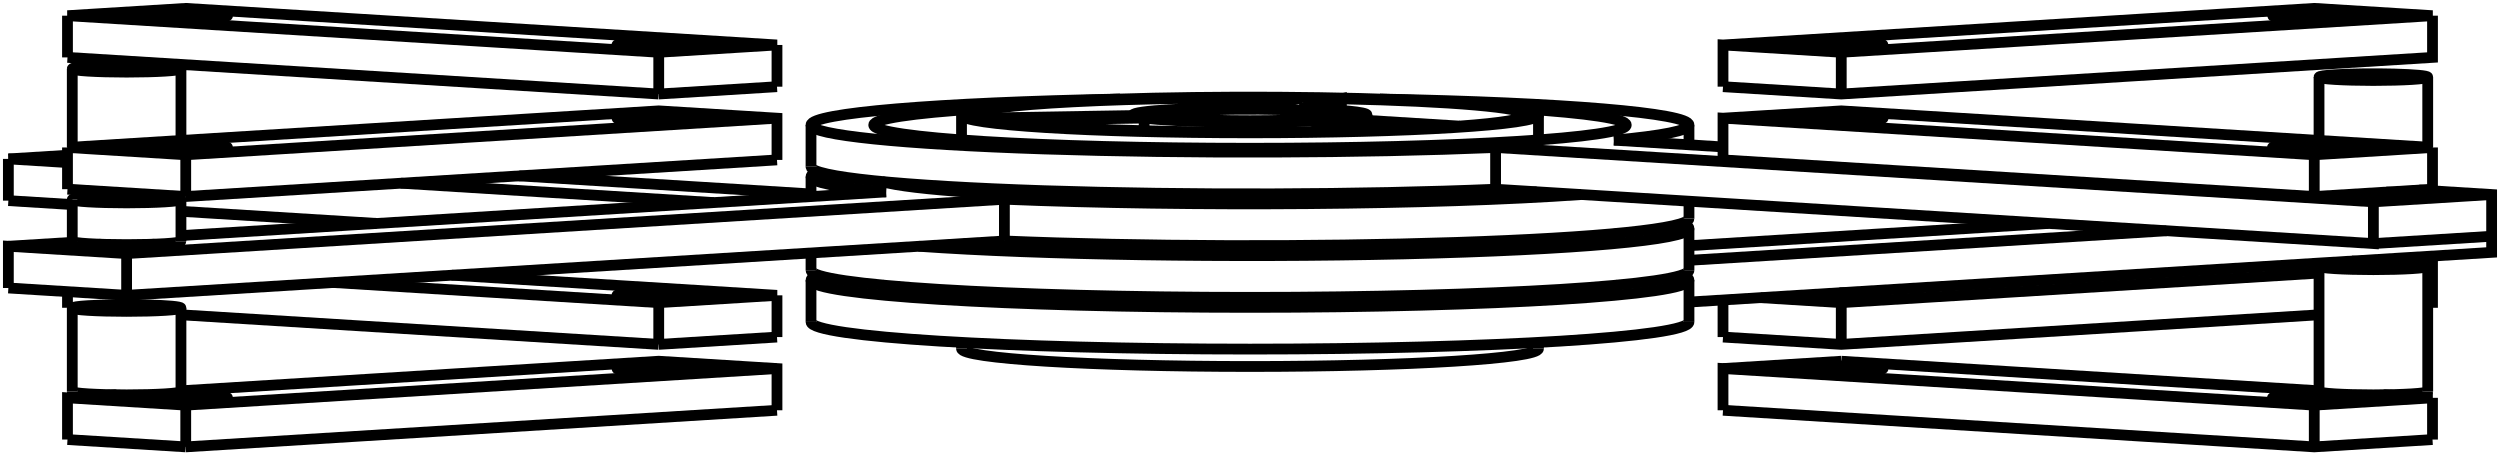
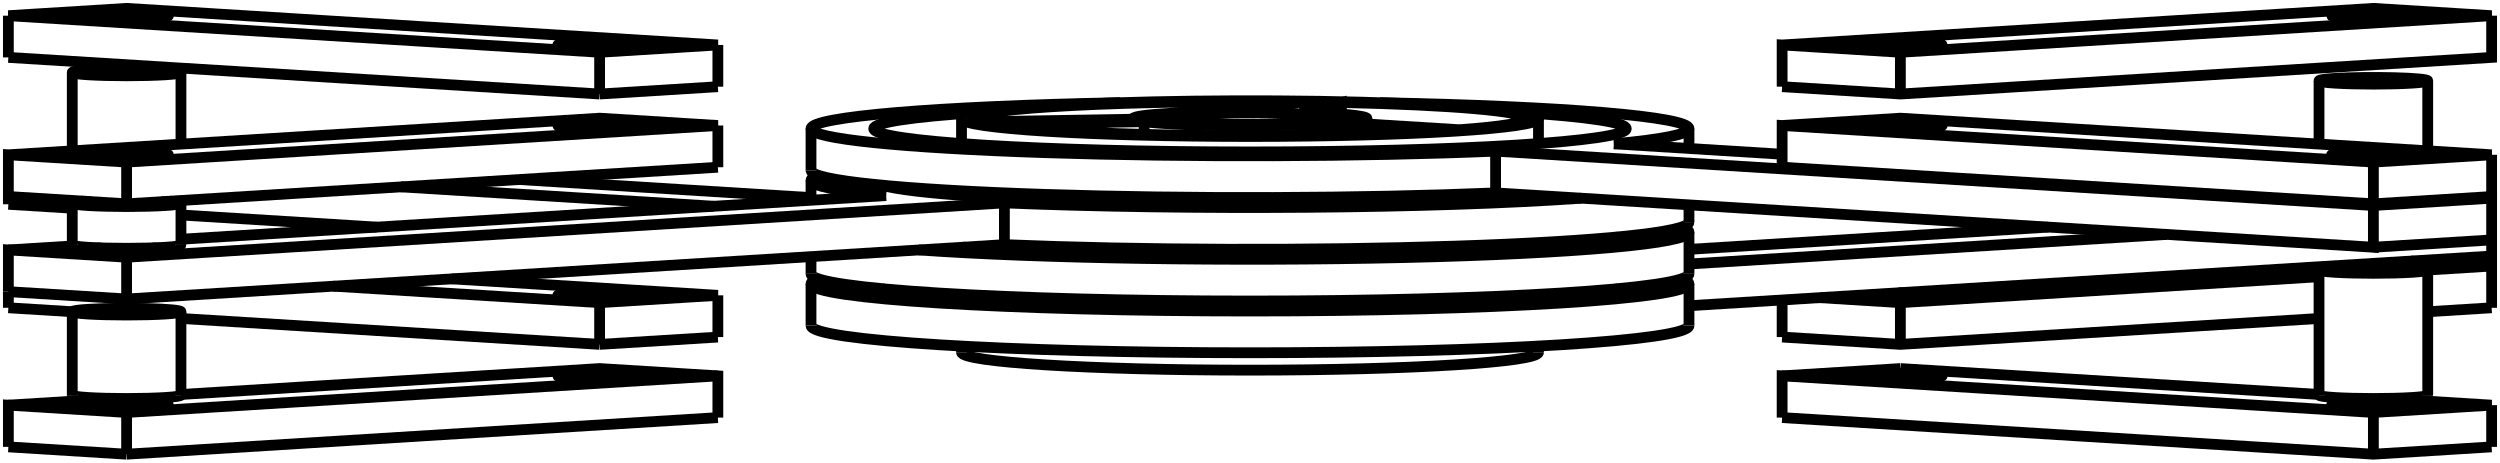
- <svg xmlns="http://www.w3.org/2000/svg" version="1.1" viewBox="-149.492 -27.222 298.985 54.444" fill="none" stroke="black" stroke-width="0.6%" vector-effect="non-scaling-stroke">
+ <svg xmlns="http://www.w3.org/2000/svg" version="1.1" viewBox="-149.492 -27.66 298.985 55.32" fill="none" stroke="black" stroke-width="0.6%" vector-effect="non-scaling-stroke">
  <path d="M -52.5 11.278 A 52.5 3.25 180 0 0 52.5 11.278" />
  <path d="M 51.601 5.689 A 52.5 3.25 360 0 1 52.5 6.288 A 52.5 3.25 360 0 1 -52.5 6.288 A 52.5 3.25 360 0 1 -51.601 5.689" />
-   <path d="M 52.5 8.903 L 148.492 2.96 L 148.492 1.032 L 148.492 -3.958 L 139.809 -4.496" />
+   <path d="M 52.5 8.903 L 148.492 2.96 L 148.492 1.032 L 148.492 -3.958 L 146.88 -4.058" />
  <path d="M 52.5 3.913 L 109.622 0.377" />
  <path d="M 95.48 -0.499 L 52.5 2.162" />
  <path d="M 44.044 6.859 A 45 2.786 360 0 1 -44.044 6.859" />
  <path d="M -52.5 5.09 A 52.5 3.25 180 0 0 52.5 5.09" />
  <path d="M 51.601 -0.499 A 52.5 3.25 360 0 1 52.5 0.1 A 52.5 3.25 360 0 1 -39.633 2.231" />
  <path d="M -148.492 -3.228 L -140.85 -2.755" />
  <path d="M -127.85 -1.95 L -104.419 -0.499" />
  <path d="M -52.5 -4.026 L -87.419 -6.188" />
-   <path d="M -148.492 -8.218 L -141.421 -7.78" />
  <path d="M -101.562 -5.313 L -64.117 -2.994" />
-   <path d="M -141.421 -8.656 L -148.492 -8.218" />
  <path d="M -31.82 2.07 A 45 2.786 360 0 1 -34.315 1.902" />
  <path d="M 44.044 0.671 A 45 2.786 360 0 1 -31.82 2.07" />
-   <path d="M -148.492 -3.228 L -148.492 -8.218" />
+   <path d="M -148.492 -3.228 L -148.492 -4.158 L -148.492 -9.148 L -134.35 -8.273 L -63.64 -12.651 L -77.782 -13.526 L -148.492 -9.148" />
  <path d="M -29.372 1.596 A 52.5 3.25 180 0 0 52.5 -1.098" />
  <path d="M -43.515 -4.27 A 52.5 3.25 360 0 1 -52.5 -6.088 A 52.5 3.25 360 0 1 -51.601 -6.687" />
  <path d="M 39.633 -3.957 A 52.5 3.25 360 0 1 -29.372 -3.394 L -29.372 1.596" />
  <path d="M -134.35 8.096 L -29.372 1.596" />
  <path d="M -148.492 7.22 L -134.35 8.096 L -134.35 3.105 L -29.372 -3.394" />
  <path d="M -148.492 7.22 L -148.492 2.23 L -134.35 3.105" />
  <path d="M -43.515 -4.27 L -127.85 0.952" />
  <path d="M -140.601 1.741 L -148.492 2.23" />
  <path d="M 31.82 -4.118 A 45 2.786 360 0 1 -44.044 -5.517" />
  <path d="M 34.315 -4.286 A 45 2.786 360 0 1 31.82 -4.118" />
  <path d="M -130.815 2.449 A 5 0.31 360 0 1 -139.35 2.23 A 5 0.31 360 0 1 -137.423 1.985" />
  <path d="M -131.278 1.985 A 5 0.31 360 0 1 -129.35 2.23 A 5 0.31 360 0 1 -130.815 2.449" />
  <path d="M -52.5 -7.286 A 52.5 3.25 180 0 0 29.372 -4.592 L 134.35 1.908 L 134.35 -3.083 L 148.492 -3.958" />
  <path d="M 29.372 -9.582 L 29.372 -4.592" />
  <path d="M 29.372 -9.582 A 52.5 3.25 0 0 1 -52.5 -12.276 A 52.5 3.25 0 0 1 -15.538 -15.381" />
  <path d="M 15.538 -15.381 A 52.5 3.25 0 0 1 52.5 -12.276 A 52.5 3.25 0 0 1 43.515 -10.458" />
  <path d="M 134.35 1.908 L 148.492 1.032" />
  <path d="M 29.372 -9.582 L 134.35 -3.083" />
-   <path d="M 56.569 -9.65 L 43.515 -10.458" />
+   <path d="M 63.64 -9.212 L 43.515 -10.458" />
  <path d="M 32.382 -14.211 A 45 2.786 360 0 1 45 -12.276 A 45 2.786 360 0 1 -45 -12.276 A 45 2.786 360 0 1 -32.382 -14.211" />
-   <path d="M 137.886 -4.177 A 5 0.31 180 0 0 135.885 -4.253" />
-   <path d="M 129.592 -3.863 A 5 0.31 180 0 0 139.35 -3.958 A 5 0.31 180 0 0 137.886 -4.177" />
  <path d="M 129.754 4.34 A 6.5 0.402 360 0 1 140.85 4.625 A 6.5 0.402 360 0 1 127.85 4.625 A 6.5 0.402 360 0 1 129.754 4.34 Z" />
  <path d="M 127.85 19.596 A 6.5 0.402 180 0 0 140.85 19.596" />
  <path d="M 137.886 4.844 A 5 0.31 180 0 0 139.35 4.625 A 5 0.31 180 0 0 129.35 4.625 A 5 0.31 180 0 0 137.886 4.844 Z" />
  <path d="M 129.754 -18.284 A 6.5 0.402 360 0 1 140.85 -17.999 A 6.5 0.402 360 0 1 127.85 -17.999 A 6.5 0.402 360 0 1 129.754 -18.284 Z" />
  <path d="M 137.886 -17.78 A 5 0.31 180 0 0 139.35 -17.999 A 5 0.31 180 0 0 129.35 -17.999 A 5 0.31 180 0 0 137.886 -17.78 Z" />
  <path d="M -138.946 -19.282 A 6.5 0.402 360 0 1 -127.85 -18.997 A 6.5 0.402 360 0 1 -140.85 -18.997 A 6.5 0.402 360 0 1 -138.946 -19.282 Z" />
  <path d="M -130.815 -18.779 A 5 0.31 180 0 0 -129.35 -18.997 A 5 0.31 180 0 0 -139.35 -18.997 A 5 0.31 180 0 0 -130.815 -18.779 Z" />
  <path d="M -138.946 9.331 A 6.5 0.402 360 0 1 -127.85 9.615 A 6.5 0.402 360 0 1 -140.85 9.615 A 6.5 0.402 360 0 1 -138.946 9.331 Z" />
  <path d="M -140.85 19.596 A 6.5 0.402 180 0 0 -127.85 19.596" />
  <path d="M -130.815 9.834 A 5 0.31 180 0 0 -129.35 9.615 A 5 0.31 180 0 0 -139.35 9.615 A 5 0.31 180 0 0 -130.815 9.834 Z" />
-   <path d="M -138.946 -3.644 A 6.5 0.402 360 0 1 -127.85 -3.36 A 6.5 0.402 360 0 1 -140.85 -3.36 L -140.85 1.631 A 6.5 0.402 180 0 0 -127.85 1.631" />
-   <path d="M -140.85 -3.36 A 6.5 0.402 360 0 1 -138.946 -3.644" />
-   <path d="M -130.815 -3.141 A 5 0.31 180 0 0 -129.35 -3.36 A 5 0.31 180 0 0 -139.35 -3.36 A 5 0.31 180 0 0 -130.815 -3.141 Z" />
+   <path d="M -129.174 -3.603 A 6.5 0.402 360 0 1 -127.85 -3.36 A 6.5 0.402 360 0 1 -140.85 -3.36 A 6.5 0.402 360 0 1 -139.527 -3.603" />
+   <path d="M -140.85 1.631 A 6.5 0.402 180 0 0 -127.85 1.631" />
+   <path d="M -130.815 -3.141 A 5 0.31 180 0 0 -129.35 -3.36 A 5 0.31 180 0 0 -130.247 -3.537" />
+   <path d="M -138.453 -3.537 A 5 0.31 180 0 0 -139.35 -3.36 A 5 0.31 180 0 0 -130.815 -3.141" />
  <path d="M -24.395 -14.984 A 34.5 2.136 360 0 1 34.5 -13.474 L 34.5 -10.488" />
  <path d="M 34.5 -13.474 A 34.5 2.136 360 0 1 -34.5 -13.474 L -34.5 -10.488" />
  <path d="M -34.5 -13.474 A 34.5 2.136 360 0 1 -24.395 -14.984" />
  <path d="M -34.5 14.472 A 34.5 2.136 180 0 0 34.5 14.472" />
  <path d="M -32.431 -13.096 A 33 2.043 360 0 1 -33 -13.474 A 33 2.043 360 0 1 6.102 -15.482 L 1.15 -14.338 A 14 0.867 180 0 0 -14 -13.474 L -14 -13.402" />
  <path d="M -13.953 -13.403 L -32.431 -13.096" />
  <path d="M -14 -13.474 A 14 0.867 180 0 0 -13.953 -13.403" />
  <path d="M 5.98 -14.258 L 10.931 -15.402 L 10.931 -14.016" />
  <path d="M 5.98 -14.258 A 14 0.867 360 0 1 14 -13.474 L 14 -12.826" />
  <path d="M 14 -13.474 A 14 0.867 360 0 1 11.508 -12.98" />
  <path d="M 25.035 -12.143 L 11.508 -12.98" />
  <path d="M 10.931 -15.402 A 33 2.043 360 0 1 33 -13.474 A 33 2.043 360 0 1 25.035 -12.143" />
  <path d="M 7.973 -12.762 L 21.5 -11.924 A 33 2.043 360 0 1 -31.137 -12.797 L -12.659 -13.104 L -12.659 -11.587" />
  <path d="M 7.973 -12.762 A 14 0.867 360 0 1 -12.659 -13.104" />
  <path d="M -7.849 -13.96 A 11.1 0.687 360 0 1 11.1 -13.474 A 11.1 0.687 360 0 1 -11.1 -13.474 A 11.1 0.687 360 0 1 -7.849 -13.96 Z" />
  <path d="M 7.973 -12.762 L 7.973 -11.492" />
-   <path d="M -70.711 13.964 L -70.711 8.974 L -56.569 8.098 L -95.48 5.689" />
-   <path d="M -56.569 13.089 L -56.569 8.098" />
-   <path d="M -70.711 13.964 L -56.569 13.089" />
-   <path d="M -141.421 9.586 L -141.421 7.658" />
-   <path d="M -141.421 9.586 L -140.85 9.622" />
-   <path d="M -127.85 10.426 L -70.711 13.964" />
-   <path d="M -109.622 6.565 L -70.711 8.974" />
-   <path d="M -67.175 7.879 A 5 0.31 360 0 1 -65.711 8.098 A 5 0.31 360 0 1 -75.711 8.098 A 5 0.31 360 0 1 -67.175 7.879 Z" />
-   <path d="M -70.711 -15.978 L -70.711 -20.969 L -56.569 -21.844 L -127.279 -26.222 L -141.421 -25.347 L -70.711 -20.969" />
-   <path d="M -56.569 -16.854 L -56.569 -21.844" />
-   <path d="M -70.711 -15.978 L -56.569 -16.854" />
-   <path d="M -141.421 -20.356 L -141.421 -25.347" />
-   <path d="M -141.421 -20.356 L -70.711 -15.978" />
-   <path d="M -67.175 -22.063 A 5 0.31 360 0 1 -65.711 -21.844 A 5 0.31 360 0 1 -75.711 -21.844 A 5 0.31 360 0 1 -67.175 -22.063 Z" />
-   <path d="M -123.744 -25.565 A 5 0.31 360 0 1 -122.279 -25.347 A 5 0.31 360 0 1 -132.279 -25.347 A 5 0.31 360 0 1 -123.744 -25.565 Z" />
-   <path d="M 56.569 13.089 L 56.569 8.652" />
-   <path d="M 70.711 13.964 L 70.711 8.974 L 127.85 5.436" />
-   <path d="M 56.569 13.089 L 70.711 13.964 L 127.85 10.426" />
-   <path d="M 61.038 8.375 L 70.711 8.974" />
-   <path d="M 141.421 9.586 L 141.421 4.596 L 140.749 4.554" />
-   <path d="M 140.85 9.622 L 141.421 9.586" />
-   <path d="M 140.85 4.631 L 141.421 4.596" />
-   <path d="M 135.494 4.229 L 131.749 3.997" />
-   <path d="M 74.246 8.317 A 5 0.31 360 0 1 65.711 8.098 A 5 0.31 360 0 1 65.715 8.085" />
-   <path d="M 70.503 7.789 A 5 0.31 360 0 1 75.711 8.098 A 5 0.31 360 0 1 74.246 8.317" />
-   <path d="M 127.85 4.903 A 5 0.31 360 0 1 122.279 4.596 A 5 0.31 360 0 1 122.284 4.583" />
-   <path d="M 127.072 4.287 A 5 0.31 360 0 1 129.895 4.332" />
-   <path d="M 56.569 -16.854 L 56.569 -21.844 L 70.711 -20.969 L 141.421 -25.347 L 127.279 -26.222 L 56.569 -21.844" />
-   <path d="M 70.711 -15.978 L 70.711 -20.969" />
-   <path d="M 56.569 -16.854 L 70.711 -15.978 L 141.421 -20.356 L 141.421 -25.347" />
-   <path d="M 74.246 -21.625 A 5 0.31 360 0 1 65.711 -21.844 A 5 0.31 360 0 1 75.711 -21.844 A 5 0.31 360 0 1 74.246 -21.625 Z" />
-   <path d="M 130.815 -25.128 A 5 0.31 360 0 1 122.279 -25.347 A 5 0.31 360 0 1 132.279 -25.347 A 5 0.31 360 0 1 130.815 -25.128 Z" />
-   <path d="M -56.569 21.844 L -56.569 16.854 L -70.711 15.978 L -127.85 19.516" />
-   <path d="M -127.279 26.222 L -127.279 21.232 L -56.569 16.854" />
-   <path d="M -127.279 26.222 L -56.569 21.844" />
-   <path d="M -141.421 25.347 L -141.421 20.356 L -127.279 21.232" />
-   <path d="M -135.538 19.992 L -141.421 20.356" />
-   <path d="M -141.421 25.347 L -127.279 26.222" />
-   <path d="M -74.246 16.635 A 5 0.31 360 0 1 -65.711 16.854 A 5 0.31 360 0 1 -75.711 16.854 A 5 0.31 360 0 1 -74.246 16.635 Z" />
-   <path d="M -130.815 20.137 A 5 0.31 360 0 1 -122.279 20.356 A 5 0.31 360 0 1 -132.279 20.356 A 5 0.31 360 0 1 -130.815 20.137 Z" />
-   <path d="M -56.569 -8.098 L -56.569 -13.089 L -70.711 -13.964 L -141.421 -9.586 L -127.279 -8.711 L -56.569 -13.089" />
-   <path d="M -127.279 -3.72 L -127.279 -8.711" />
-   <path d="M -127.279 -3.72 L -56.569 -8.098" />
-   <path d="M -141.421 -4.596 L -141.421 -9.586" />
-   <path d="M -141.421 -4.596 L -127.279 -3.72" />
-   <path d="M -74.246 -13.307 A 5 0.31 360 0 1 -65.711 -13.089 A 5 0.31 360 0 1 -75.711 -13.089 A 5 0.31 360 0 1 -74.246 -13.307 Z" />
-   <path d="M -130.815 -9.805 A 5 0.31 360 0 1 -122.279 -9.586 A 5 0.31 360 0 1 -132.279 -9.586 A 5 0.31 360 0 1 -130.815 -9.805 Z" />
-   <path d="M 56.569 21.844 L 56.569 16.854 L 127.279 21.232 L 141.421 20.356 L 135.538 19.992" />
-   <path d="M 70.711 15.978 L 56.569 16.854" />
-   <path d="M 141.421 25.347 L 141.421 20.356" />
-   <path d="M 127.85 19.516 L 70.711 15.978" />
-   <path d="M 127.279 26.222 L 127.279 21.232" />
-   <path d="M 56.569 21.844 L 127.279 26.222 L 141.421 25.347" />
-   <path d="M 67.175 17.073 A 5 0.31 360 0 1 65.711 16.854 A 5 0.31 360 0 1 75.711 16.854 A 5 0.31 360 0 1 67.175 17.073 Z" />
-   <path d="M 123.744 20.575 A 5 0.31 360 0 1 122.279 20.356 A 5 0.31 360 0 1 132.279 20.356 A 5 0.31 360 0 1 123.744 20.575 Z" />
-   <path d="M 56.569 -8.098 L 56.569 -13.089 L 127.279 -8.711 L 141.421 -9.586 L 70.711 -13.964 L 56.569 -13.089" />
-   <path d="M 141.421 -4.596 L 141.421 -9.586" />
-   <path d="M 127.279 -3.72 L 127.279 -8.711" />
-   <path d="M 56.569 -8.098 L 127.279 -3.72 L 141.421 -4.596" />
-   <path d="M 67.175 -12.87 A 5 0.31 360 0 1 65.711 -13.089 A 5 0.31 360 0 1 75.711 -13.089 A 5 0.31 360 0 1 67.175 -12.87 Z" />
-   <path d="M 123.744 -9.367 A 5 0.31 360 0 1 122.279 -9.586 A 5 0.31 360 0 1 132.279 -9.586 A 5 0.31 360 0 1 123.744 -9.367 Z" />
+   <path d="M -77.782 13.526 L -77.782 8.536 L -63.64 7.66 L -95.48 5.689" />
+   <path d="M -63.64 12.651 L -63.64 7.66" />
+   <path d="M -77.782 13.526 L -63.64 12.651" />
+   <path d="M -148.492 9.148 L -148.492 7.22" />
+   <path d="M -148.492 9.148 L -140.85 9.622" />
+   <path d="M -127.85 10.426 L -77.782 13.526" />
+   <path d="M -109.622 6.565 L -77.782 8.536" />
+   <path d="M -74.246 7.441 A 5 0.31 360 0 1 -72.782 7.66 A 5 0.31 360 0 1 -82.782 7.66 A 5 0.31 360 0 1 -74.246 7.441 Z" />
+   <path d="M -77.782 -16.416 L -77.782 -21.407 L -63.64 -22.282 L -134.35 -26.66 L -148.492 -25.784 L -77.782 -21.407" />
+   <path d="M -63.64 -17.292 L -63.64 -22.282" />
+   <path d="M -77.782 -16.416 L -63.64 -17.292" />
+   <path d="M -148.492 -20.794 L -148.492 -25.784" />
+   <path d="M -148.492 -20.794 L -77.782 -16.416" />
+   <path d="M -74.246 -22.501 A 5 0.31 360 0 1 -72.782 -22.282 A 5 0.31 360 0 1 -82.782 -22.282 A 5 0.31 360 0 1 -74.246 -22.501 Z" />
+   <path d="M -130.815 -26.003 A 5 0.31 360 0 1 -129.35 -25.784 A 5 0.31 360 0 1 -139.35 -25.784 A 5 0.31 360 0 1 -130.815 -26.003 Z" />
+   <path d="M 63.64 12.651 L 63.64 8.214" />
+   <path d="M 77.782 13.526 L 77.782 8.536 L 127.85 5.436" />
+   <path d="M 63.64 12.651 L 77.782 13.526 L 127.85 10.426" />
+   <path d="M 68.109 7.937 L 77.782 8.536" />
+   <path d="M 148.492 9.148 L 148.492 4.158 L 138.82 3.559" />
+   <path d="M 140.85 9.622 L 148.492 9.148" />
+   <path d="M 140.85 4.631 L 148.492 4.158" />
+   <path d="M 81.317 7.879 A 5 0.31 360 0 1 72.782 7.66 A 5 0.31 360 0 1 72.786 7.648" />
+   <path d="M 77.575 7.351 A 5 0.31 360 0 1 82.782 7.66 A 5 0.31 360 0 1 81.317 7.879" />
+   <path d="M 130.096 4.321 A 5 0.31 360 0 1 129.35 4.158 A 5 0.31 360 0 1 129.355 4.145" />
+   <path d="M 134.143 3.849 A 5 0.31 360 0 1 139.35 4.158 A 5 0.31 360 0 1 138.604 4.321" />
+   <path d="M 63.64 -17.292 L 63.64 -22.282 L 77.782 -21.407 L 148.492 -25.784 L 134.35 -26.66 L 63.64 -22.282" />
+   <path d="M 77.782 -16.416 L 77.782 -21.407" />
+   <path d="M 63.64 -17.292 L 77.782 -16.416 L 148.492 -20.794 L 148.492 -25.784" />
+   <path d="M 81.317 -22.063 A 5 0.31 360 0 1 72.782 -22.282 A 5 0.31 360 0 1 82.782 -22.282 A 5 0.31 360 0 1 81.317 -22.063 Z" />
+   <path d="M 137.886 -25.565 A 5 0.31 360 0 1 129.35 -25.784 A 5 0.31 360 0 1 139.35 -25.784 A 5 0.31 360 0 1 137.886 -25.565 Z" />
+   <path d="M -63.64 22.282 L -63.64 17.292 L -77.782 16.416 L -127.85 19.516" />
+   <path d="M -134.35 26.66 L -134.35 21.67 L -63.64 17.292" />
+   <path d="M -134.35 26.66 L -63.64 22.282" />
+   <path d="M -148.492 25.784 L -148.492 20.794 L -134.35 21.67" />
+   <path d="M -135.538 19.992 L -148.492 20.794" />
+   <path d="M -148.492 25.784 L -134.35 26.66" />
+   <path d="M -81.317 17.073 A 5 0.31 360 0 1 -72.782 17.292 A 5 0.31 360 0 1 -82.782 17.292 A 5 0.31 360 0 1 -81.317 17.073 Z" />
+   <path d="M -137.886 20.575 A 5 0.31 360 0 1 -129.35 20.794 A 5 0.31 360 0 1 -139.35 20.794 A 5 0.31 360 0 1 -137.886 20.575 Z" />
+   <path d="M -63.64 -7.66 L -63.64 -12.651" />
+   <path d="M -134.35 -3.283 L -134.35 -8.273" />
+   <path d="M -134.35 -3.283 L -63.64 -7.66" />
+   <path d="M -148.492 -4.158 L -134.35 -3.283" />
+   <path d="M -81.317 -12.87 A 5 0.31 360 0 1 -72.782 -12.651 A 5 0.31 360 0 1 -82.782 -12.651 A 5 0.31 360 0 1 -81.317 -12.87 Z" />
+   <path d="M -137.886 -9.367 A 5 0.31 360 0 1 -129.35 -9.148 A 5 0.31 360 0 1 -139.35 -9.148 A 5 0.31 360 0 1 -137.886 -9.367 Z" />
+   <path d="M 63.64 22.282 L 63.64 17.292 L 134.35 21.67 L 148.492 20.794 L 135.538 19.992" />
+   <path d="M 77.782 16.416 L 63.64 17.292" />
+   <path d="M 148.492 25.784 L 148.492 20.794" />
+   <path d="M 127.85 19.516 L 77.782 16.416" />
+   <path d="M 134.35 26.66 L 134.35 21.67" />
+   <path d="M 63.64 22.282 L 134.35 26.66 L 148.492 25.784" />
+   <path d="M 74.246 17.511 A 5 0.31 360 0 1 72.782 17.292 A 5 0.31 360 0 1 82.782 17.292 A 5 0.31 360 0 1 74.246 17.511 Z" />
+   <path d="M 130.815 21.013 A 5 0.31 360 0 1 129.35 20.794 A 5 0.31 360 0 1 139.35 20.794 A 5 0.31 360 0 1 130.815 21.013 Z" />
+   <path d="M 63.64 -7.66 L 63.64 -12.651 L 134.35 -8.273 L 148.492 -9.148 L 77.782 -13.526 L 63.64 -12.651" />
+   <path d="M 148.492 -4.158 L 148.492 -9.148" />
+   <path d="M 134.35 -3.283 L 134.35 -8.273" />
+   <path d="M 63.64 -7.66 L 134.35 -3.283 L 148.492 -4.158" />
+   <path d="M 74.246 -12.432 A 5 0.31 360 0 1 72.782 -12.651 A 5 0.31 360 0 1 82.782 -12.651 A 5 0.31 360 0 1 74.246 -12.432 Z" />
+   <path d="M 130.815 -8.93 A 5 0.31 360 0 1 129.35 -9.148 A 5 0.31 360 0 1 139.35 -9.148 A 5 0.31 360 0 1 130.815 -8.93 Z" />
  <path d="M -52.5 6.288 L -52.5 11.278" />
  <path d="M 52.5 6.288 L 52.5 11.278" />
  <path d="M -52.5 3.028 L -52.5 5.09" />
  <path d="M 52.5 0.1 L 52.5 5.09" />
  <path d="M -52.5 -6.088 L -52.5 -3.713" />
  <path d="M 52.5 -3.16 L 52.5 -1.098" />
  <path d="M -52.5 -12.276 L -52.5 -7.286" />
  <path d="M 52.5 -12.276 L 52.5 -9.902" />
  <path d="M 127.85 4.625 L 127.85 19.596" />
  <path d="M 140.85 4.625 L 140.85 19.596" />
  <path d="M 127.85 -17.999 L 127.85 -10.426" />
  <path d="M 140.85 -17.999 L 140.85 -9.622" />
-   <path d="M 140.85 -4.561 L 140.85 -4.432" />
  <path d="M -140.85 -18.997 L -140.85 -9.622" />
  <path d="M -127.85 -18.997 L -127.85 -10.426" />
  <path d="M -140.85 9.615 L -140.85 19.596" />
  <path d="M -127.85 9.615 L -127.85 19.596" />
  <path d="M -140.85 1.631 L -140.85 1.756" />
+   <path d="M -140.85 -3.36 L -140.85 1.631" />
  <path d="M -127.85 -3.36 L -127.85 1.631" />
  <path d="M -34.5 -4.836 L -34.5 -4.3" />
  <path d="M -34.5 7.54 L -34.5 8.077" />
  <path d="M -34.5 13.728 L -34.5 14.472" />
  <path d="M 34.5 1.352 L 34.5 1.889" />
  <path d="M 34.5 7.54 L 34.5 8.077" />
  <path d="M 34.5 13.728 L 34.5 14.472" />
</svg>
